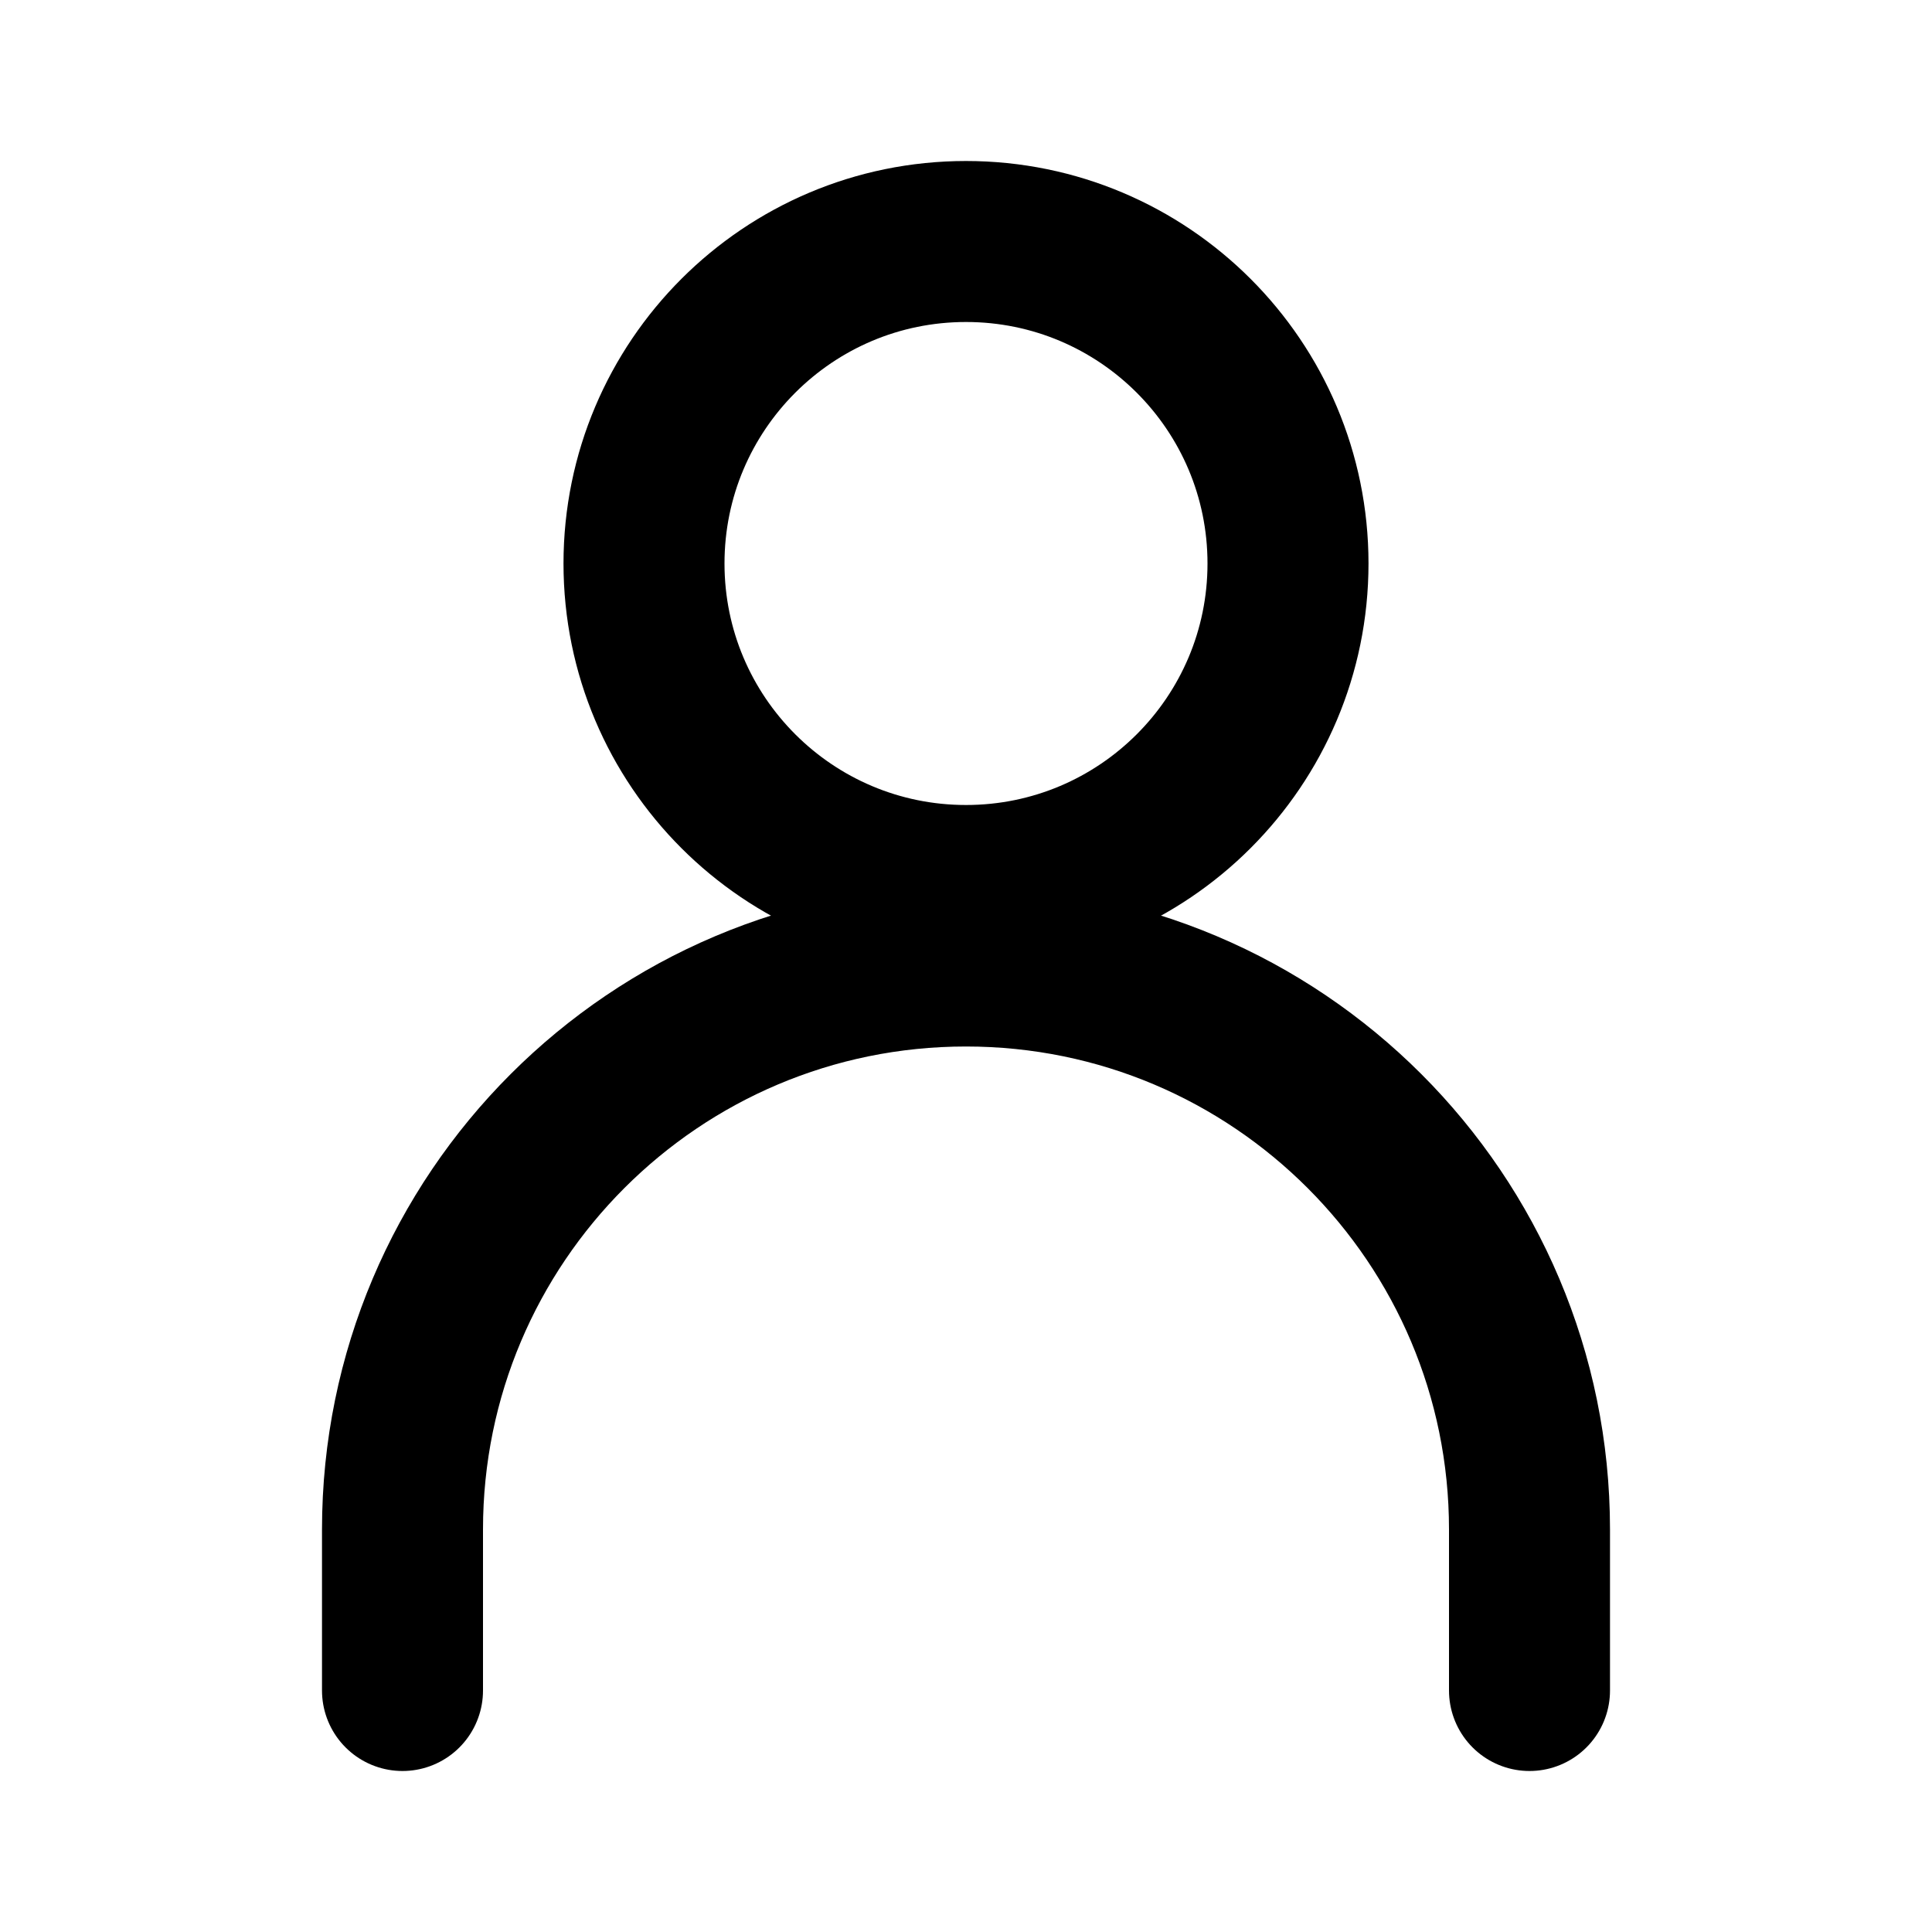
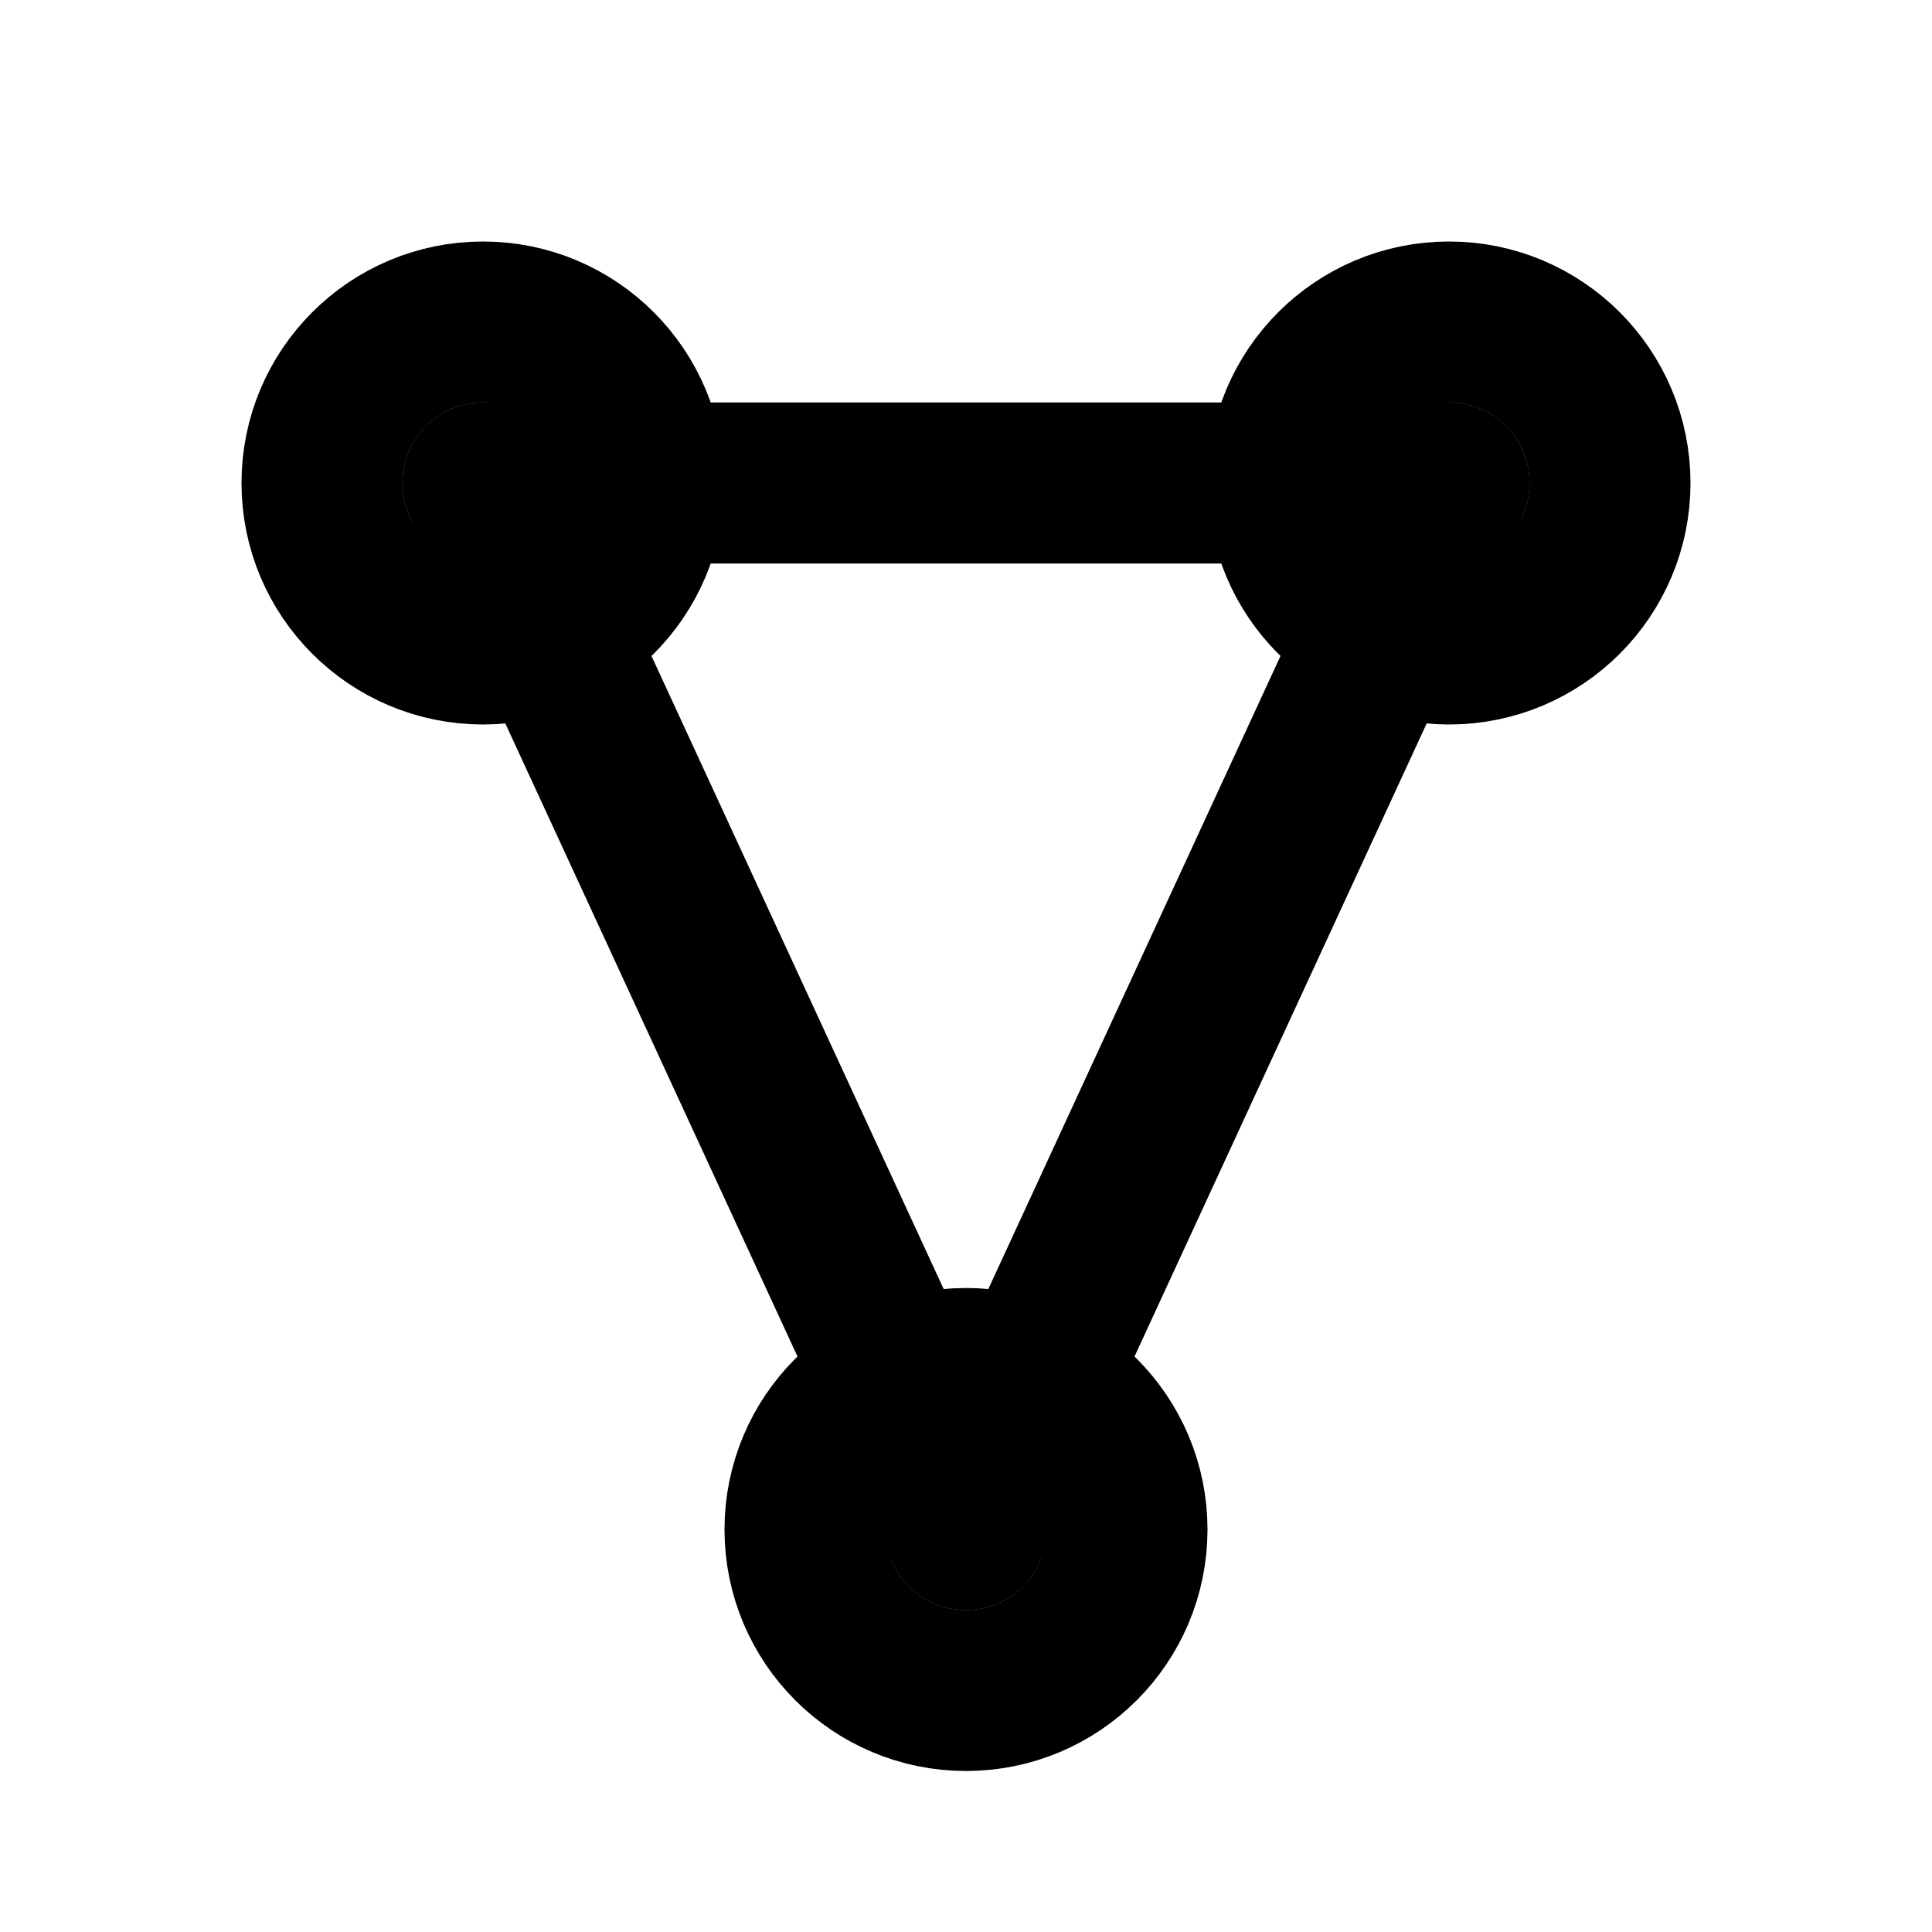
<svg xmlns="http://www.w3.org/2000/svg" viewBox="0 0 24 24" fill="none" stroke="currentColor" stroke-width="2" stroke-linecap="round" stroke-linejoin="round">
-   <circle cx="12" cy="7" r="4" />
-   <path d="M5 21v-2a7 7 0 0 1 14 0v2" />
+   <circle cx="6" cy="6" r="2" />
+   <circle cx="18" cy="6" r="2" />
+   <circle cx="12" cy="19" r="2" />
+   <line x1="6" y1="6" x2="18" y2="6" />
+   <line x1="6" y1="6" x2="12" y2="19" />
+   <line x1="18" y1="6" x2="12" y2="19" />
</svg>
